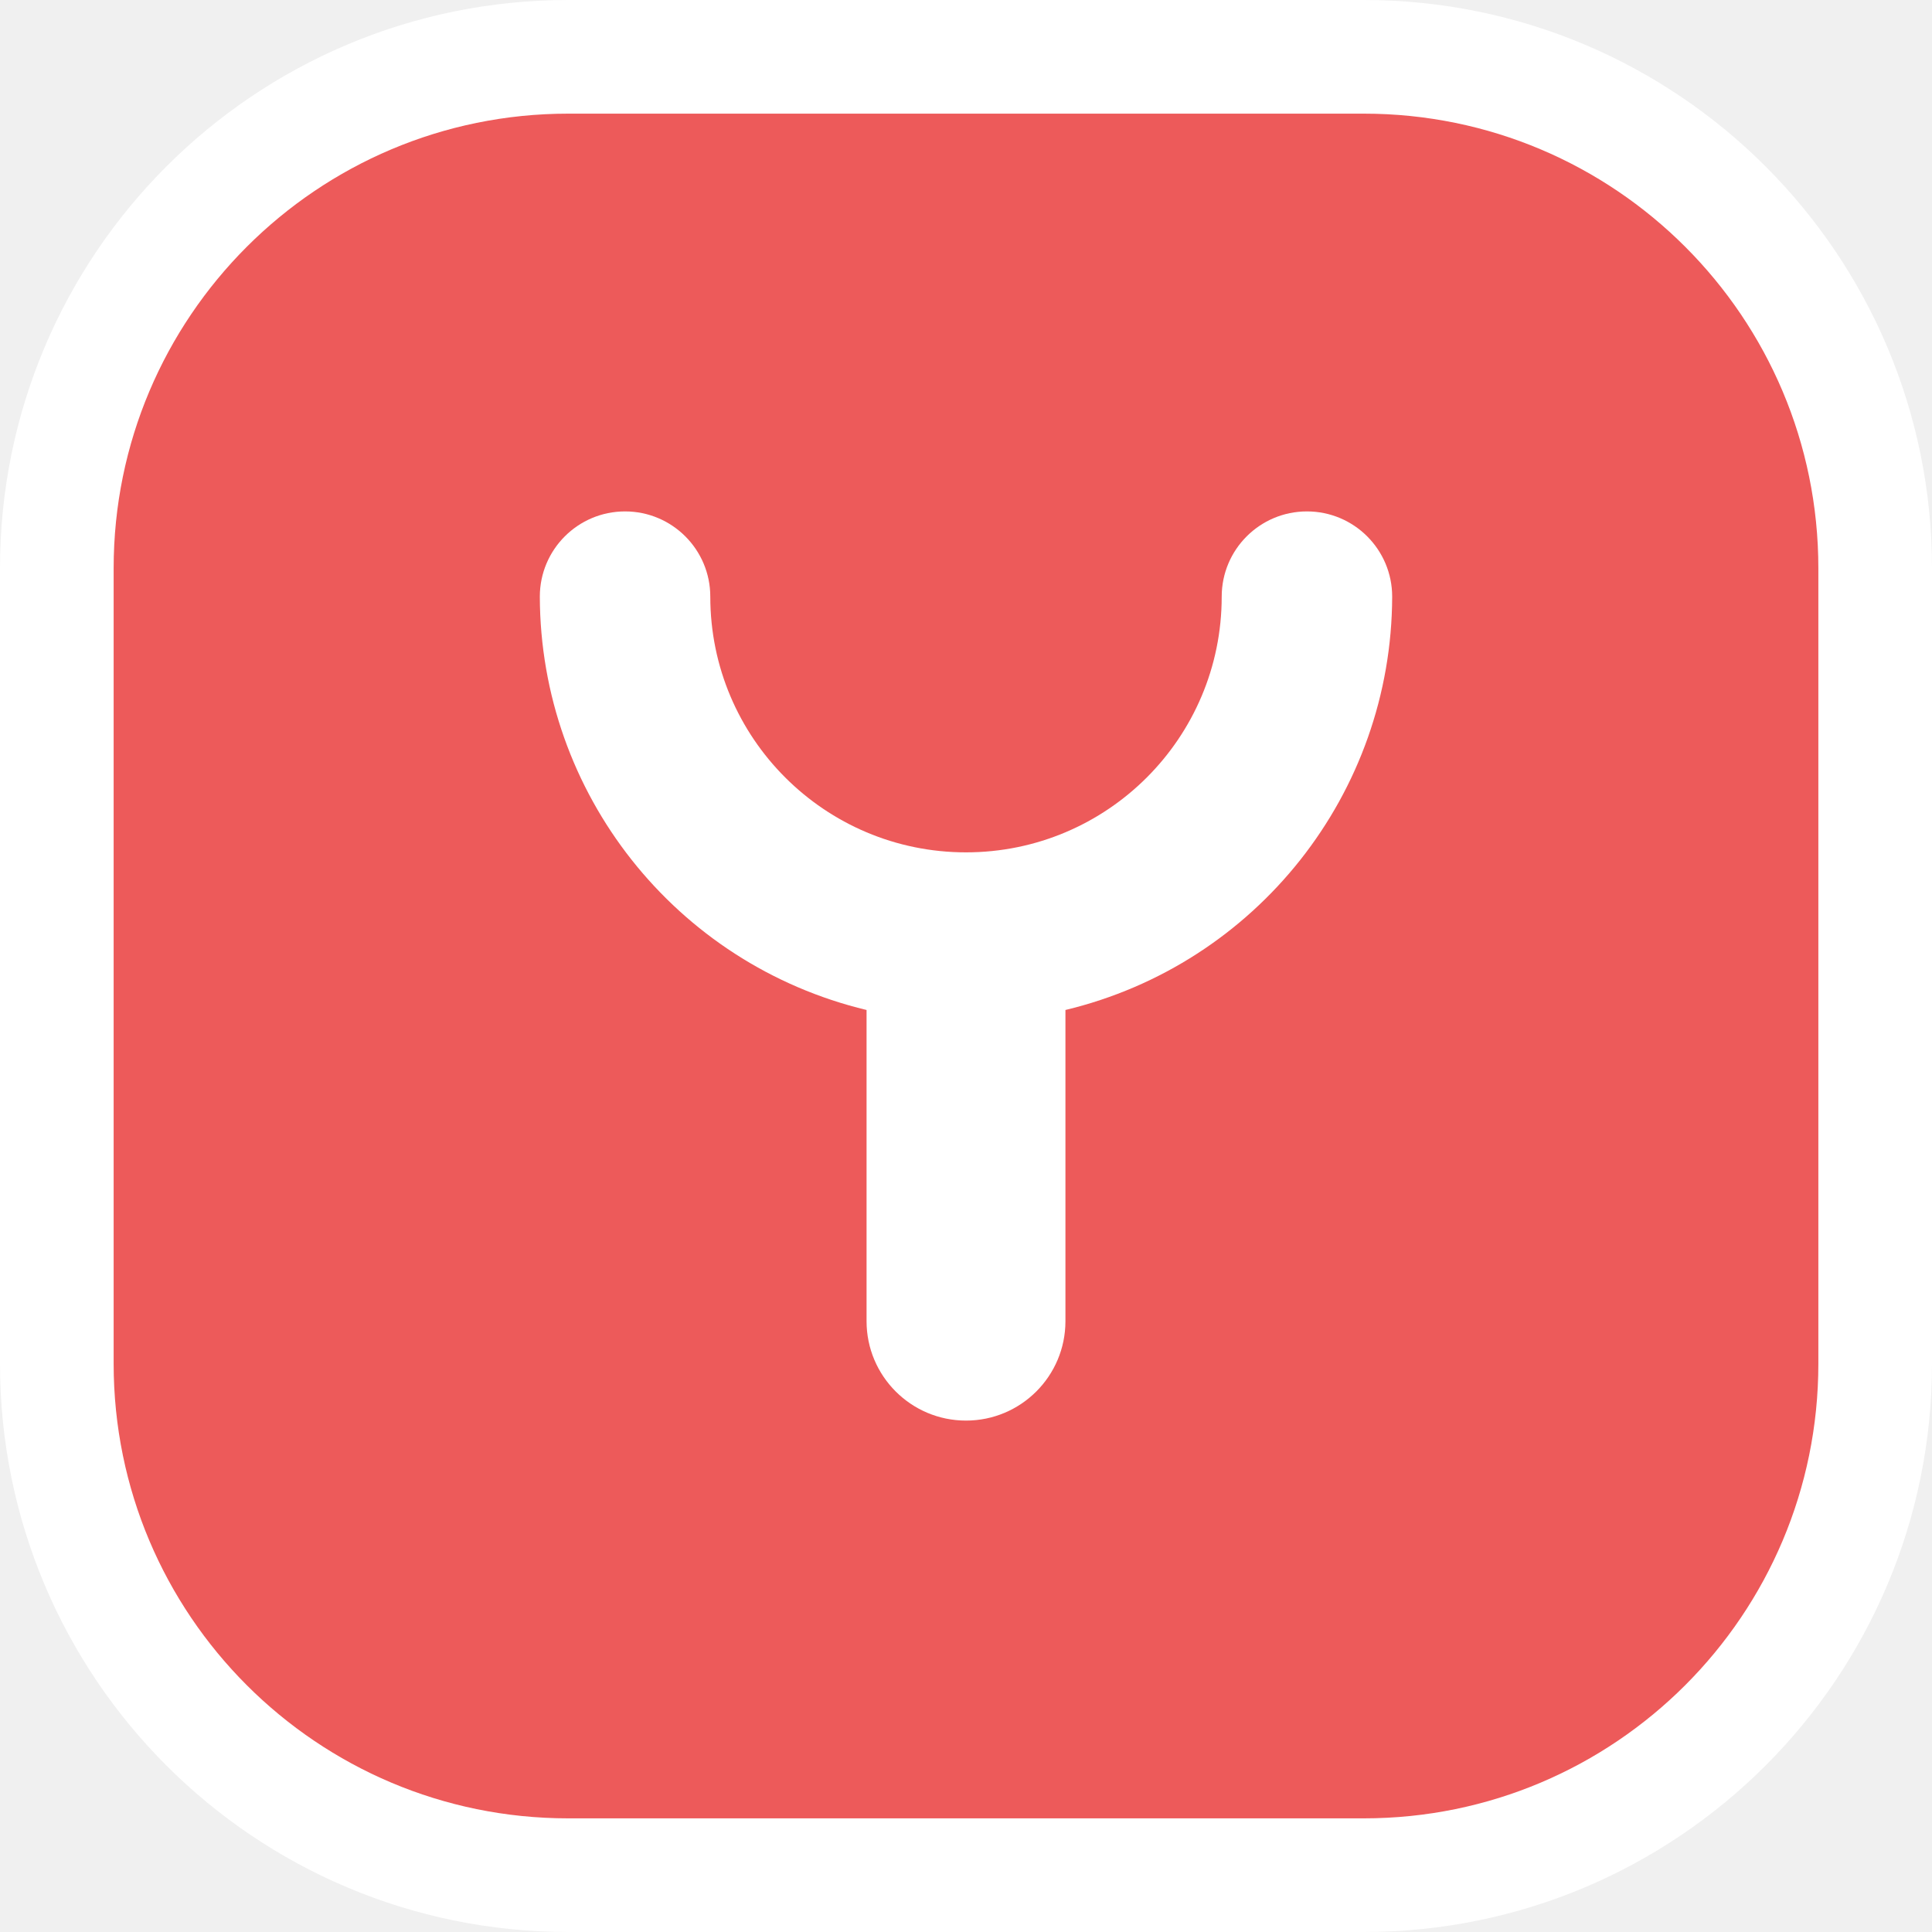
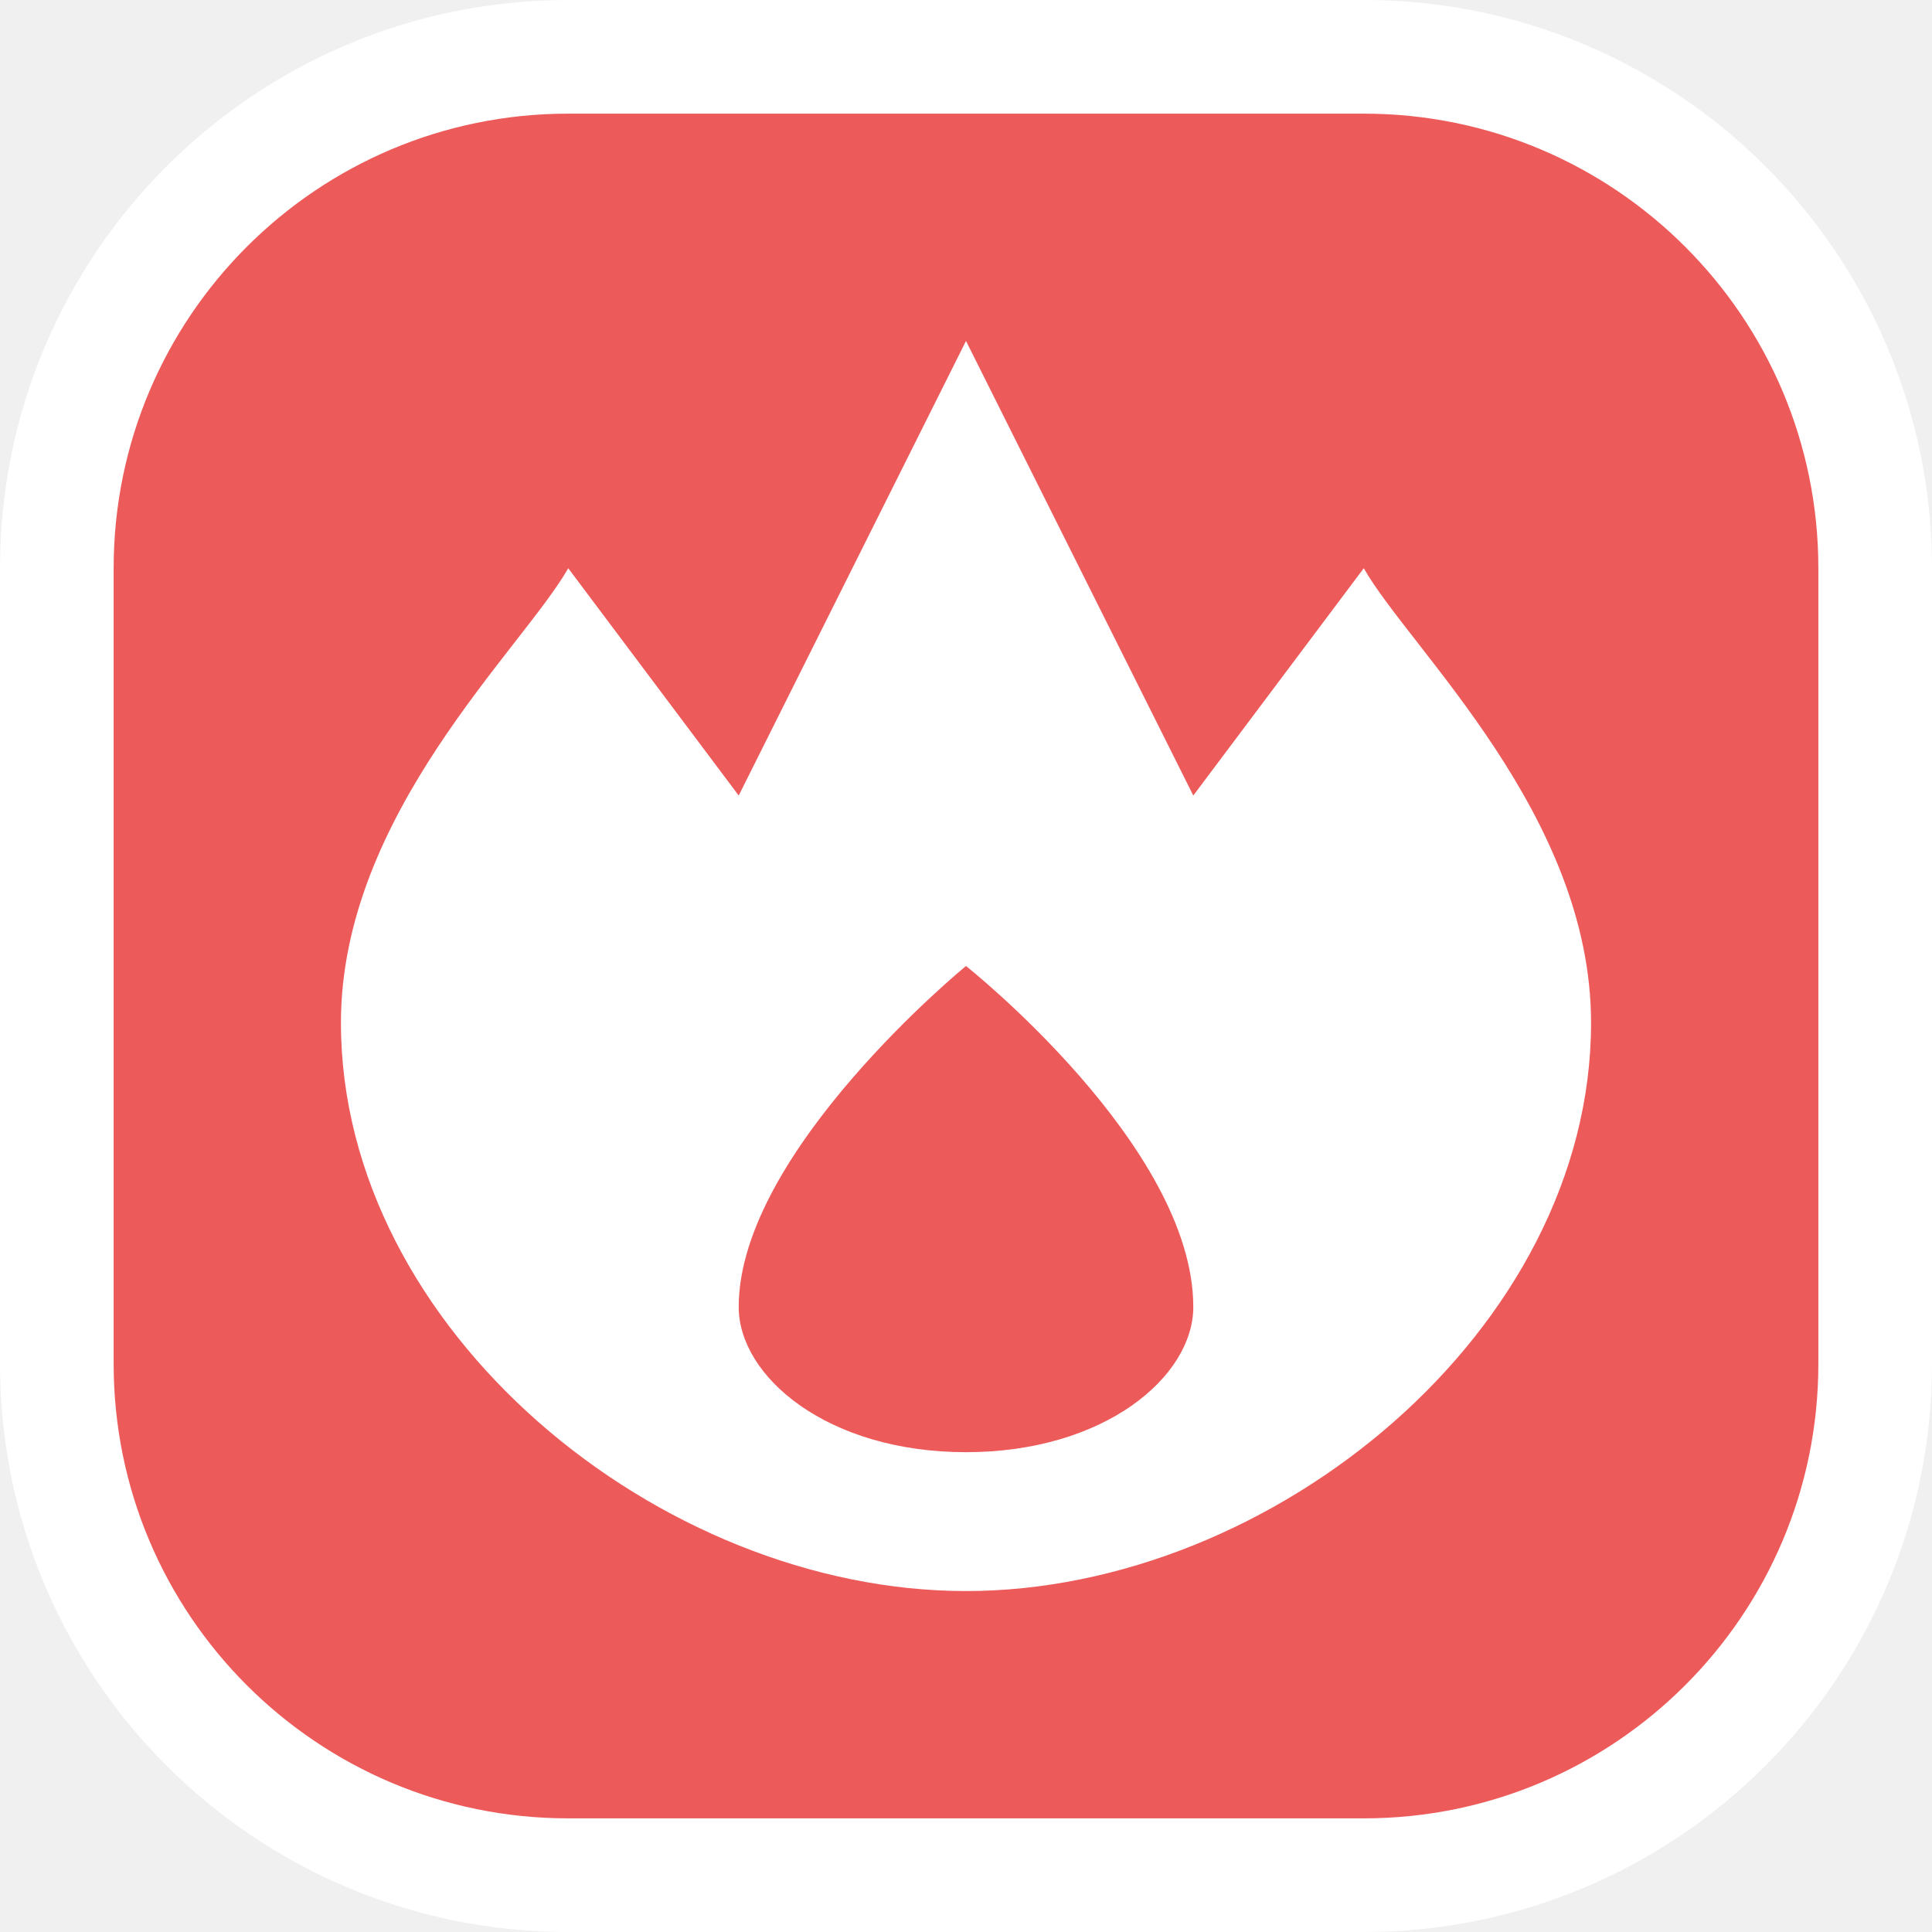
<svg xmlns="http://www.w3.org/2000/svg" viewBox="0 0 17 17" height="17" width="17">
  <rect fill="none" x="0" y="0" width="17" height="17" />
  <rect x="1" y="1" rx="4" ry="4" width="15" height="15" stroke="#ffffff" style="stroke-linejoin:round;stroke-miterlimit:4;" fill="#ffffff" stroke-width="2" />
  <rect x="1" y="1" width="15" height="15" rx="4" ry="4" fill="#ed5a5a" />
-   <path fill="#ffffff" transform="translate(3 3)" d="M6.375,5.887V8.625a.875.875,0,0,1-1.75,0V5.887A3.75,3.75,0,0,1,1.75,2.25a.75.75,0,0,1,1.5,0,2.25,2.25,0,0,0,4.5,0,.75.75,0,0,1,1.5,0A3.75,3.75,0,0,1,6.375,5.887Z" />
+   <path fill="#ffffff" transform="translate(3 3)" d="M5.5,0l-2,4L2,2  C1.595,2.712,0,4.167,0,6c0,2.7,2.8,5,5.5,5S11,8.7,11,6c0-1.833-1.595-3.288-2-4L7.5,4L5.5,0z M5.5,5.5  c0,0,2,1.585,2,3c0,0.611-0.778,1.278-2,1.278s-2-0.667-2-1.278C3.5,7.134,5.5,5.5,5.5,5.5z" />
</svg>
